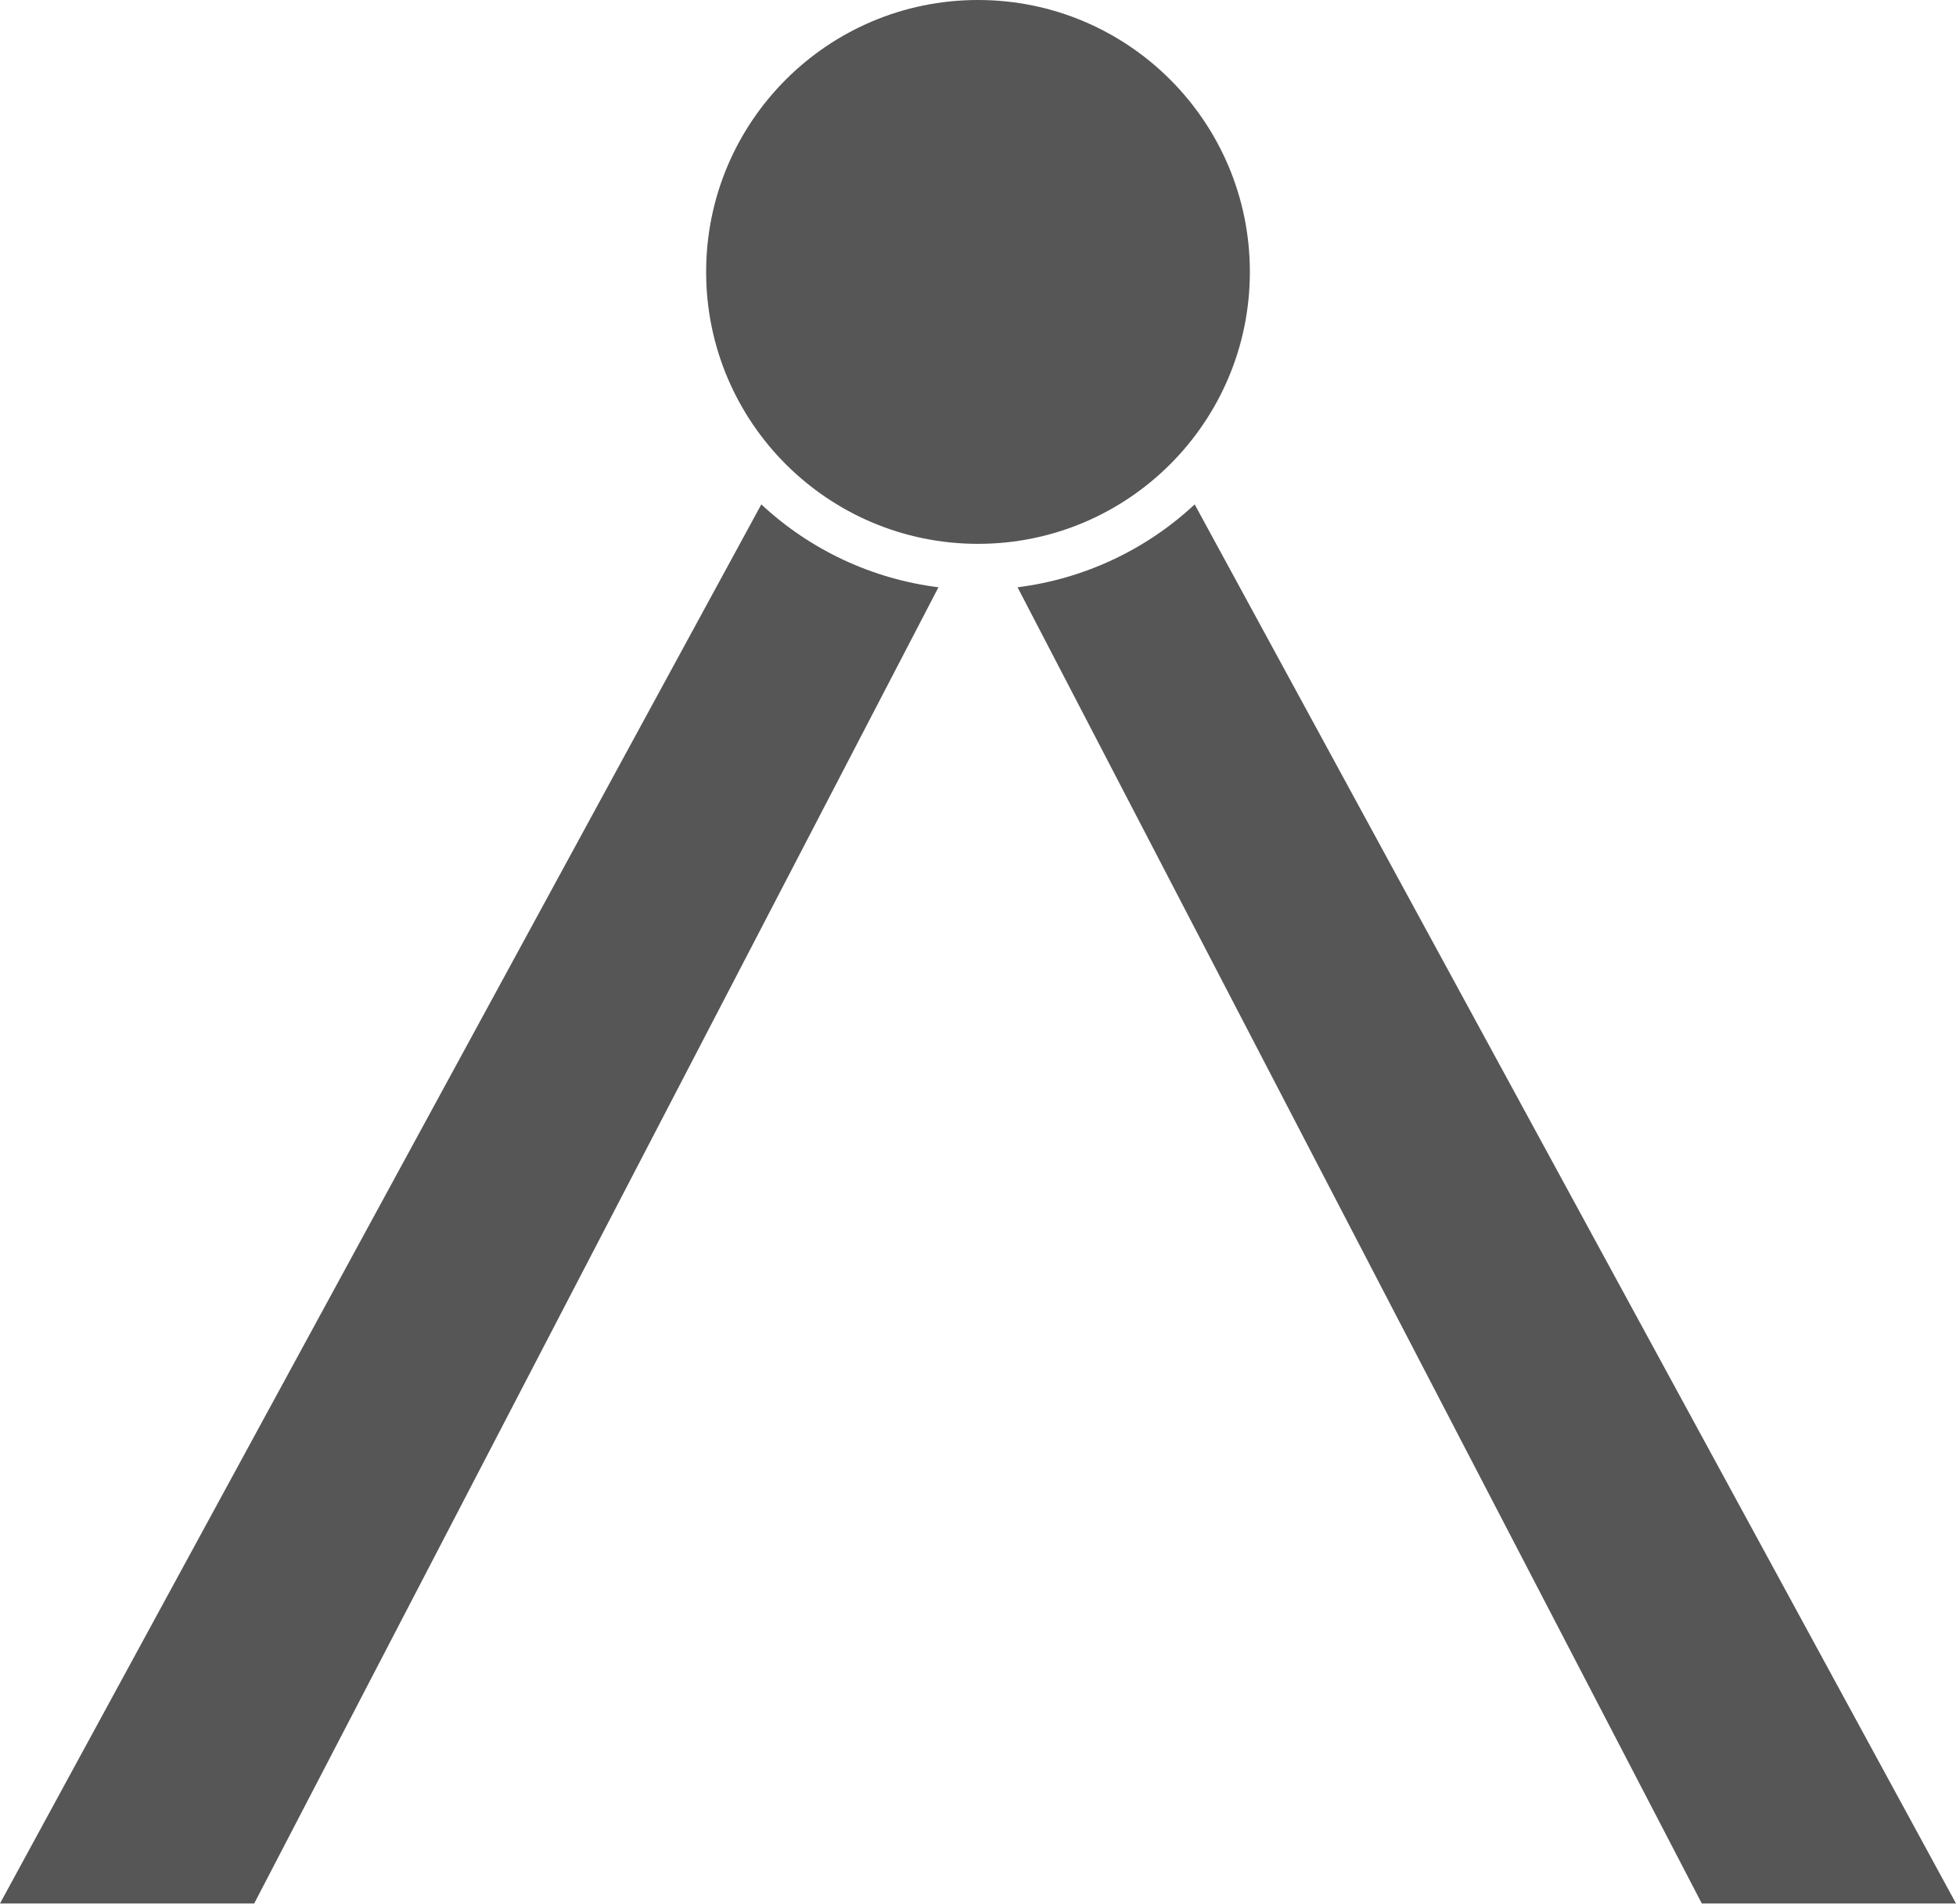
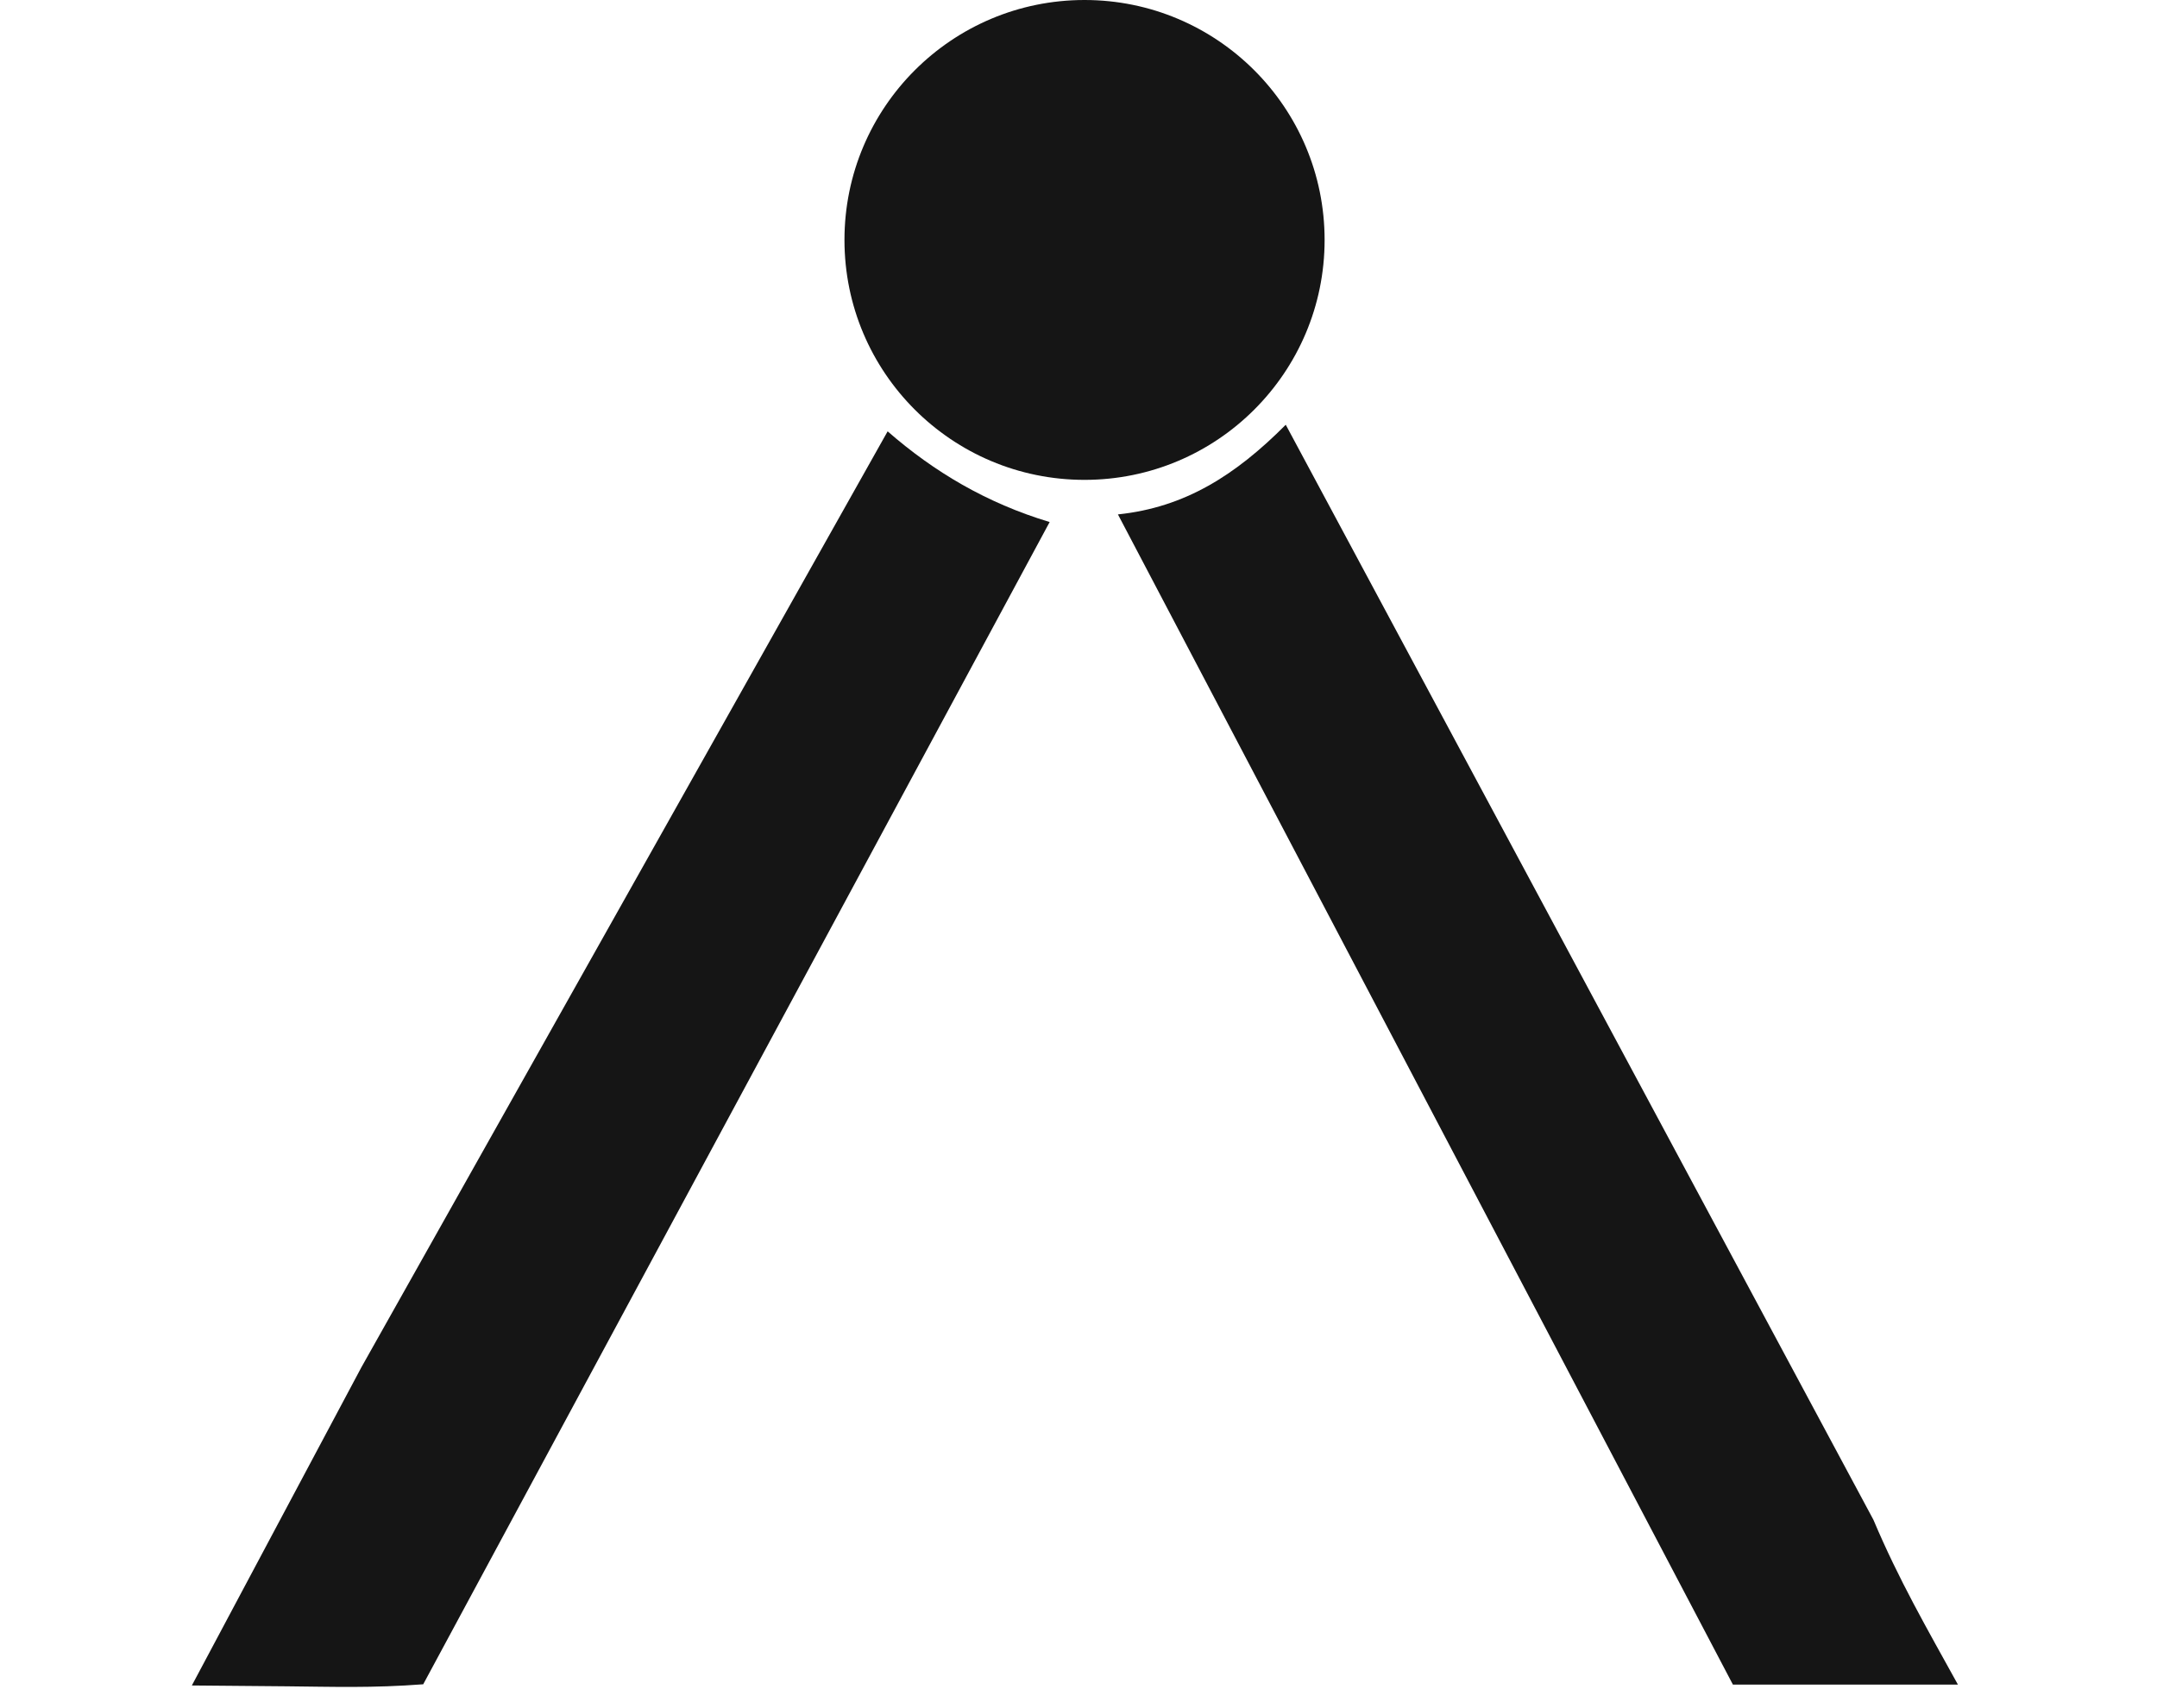
- <svg xmlns="http://www.w3.org/2000/svg" viewBox="0 0 554 539" fill="#565656">
-   <path d="M200 77a77 77 0 1 0 154 0a77 77 0 1 0-154 0Z" />
-   <path d="M215.63 142.83A90 90 0 0 0 265.8 166.3L72 539H0Z" />
-   <path d="M288.2 166.3A90 90 0 0 0 338.37 142.83L554 539H482Z" />
+ <svg xmlns="http://www.w3.org/2000/svg" width="72" height="57" viewBox="0 0 72 57" fill="none">
+   <path d="M12.061 45.653L6.404 56.272L9.581 56.3C11.096 56.315 12.446 56.361 14.127 56.232L35.037 17.429C32.922 16.792 31.172 15.748 29.629 14.401L12.061 45.653Z" fill="#151515" />
+   <path d="M62.533 50.738L42.918 14.181C41.246 15.862 39.551 16.943 37.316 17.174L57.844 56.243H65.355C64.319 54.365 63.383 52.75 62.533 50.738Z" fill="#151515" />
+   <path d="M36.201 16.021C40.627 16.021 44.215 12.435 44.215 8.011C44.215 3.587 40.627 0 36.201 0C31.775 0 28.188 3.587 28.188 8.011C28.188 12.435 31.775 16.021 36.201 16.021Z" fill="#151515" />
</svg>
